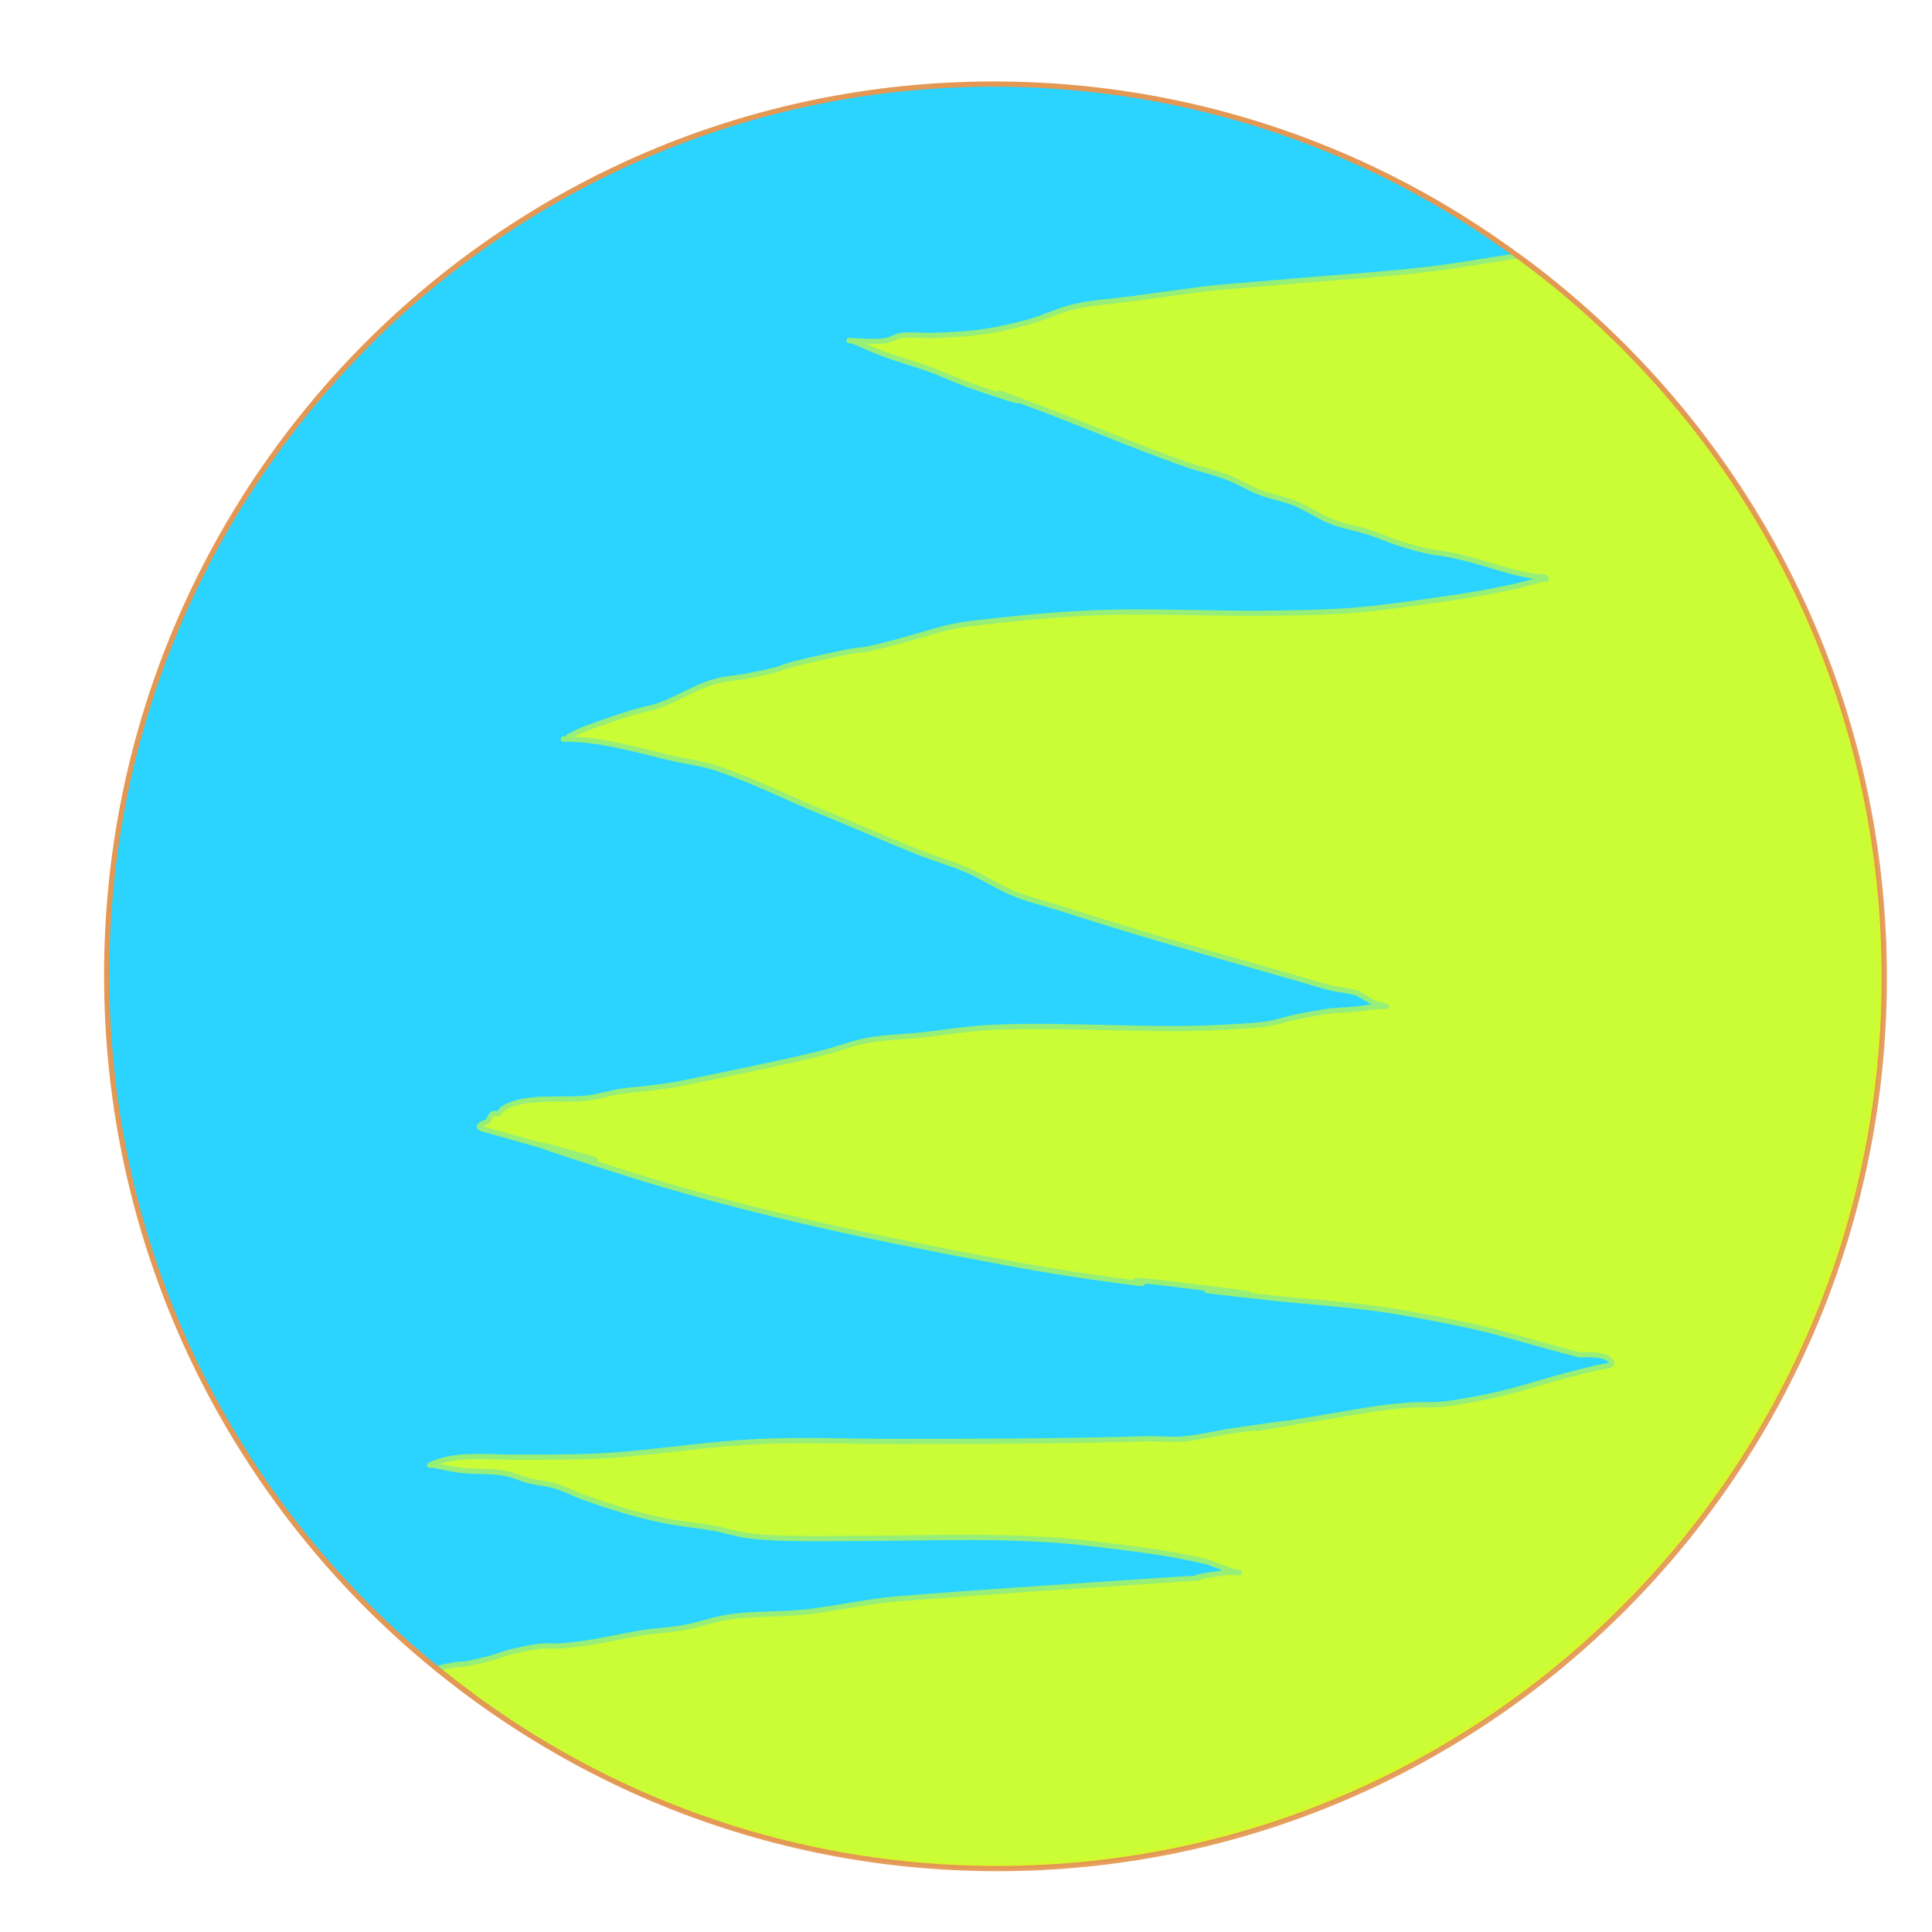
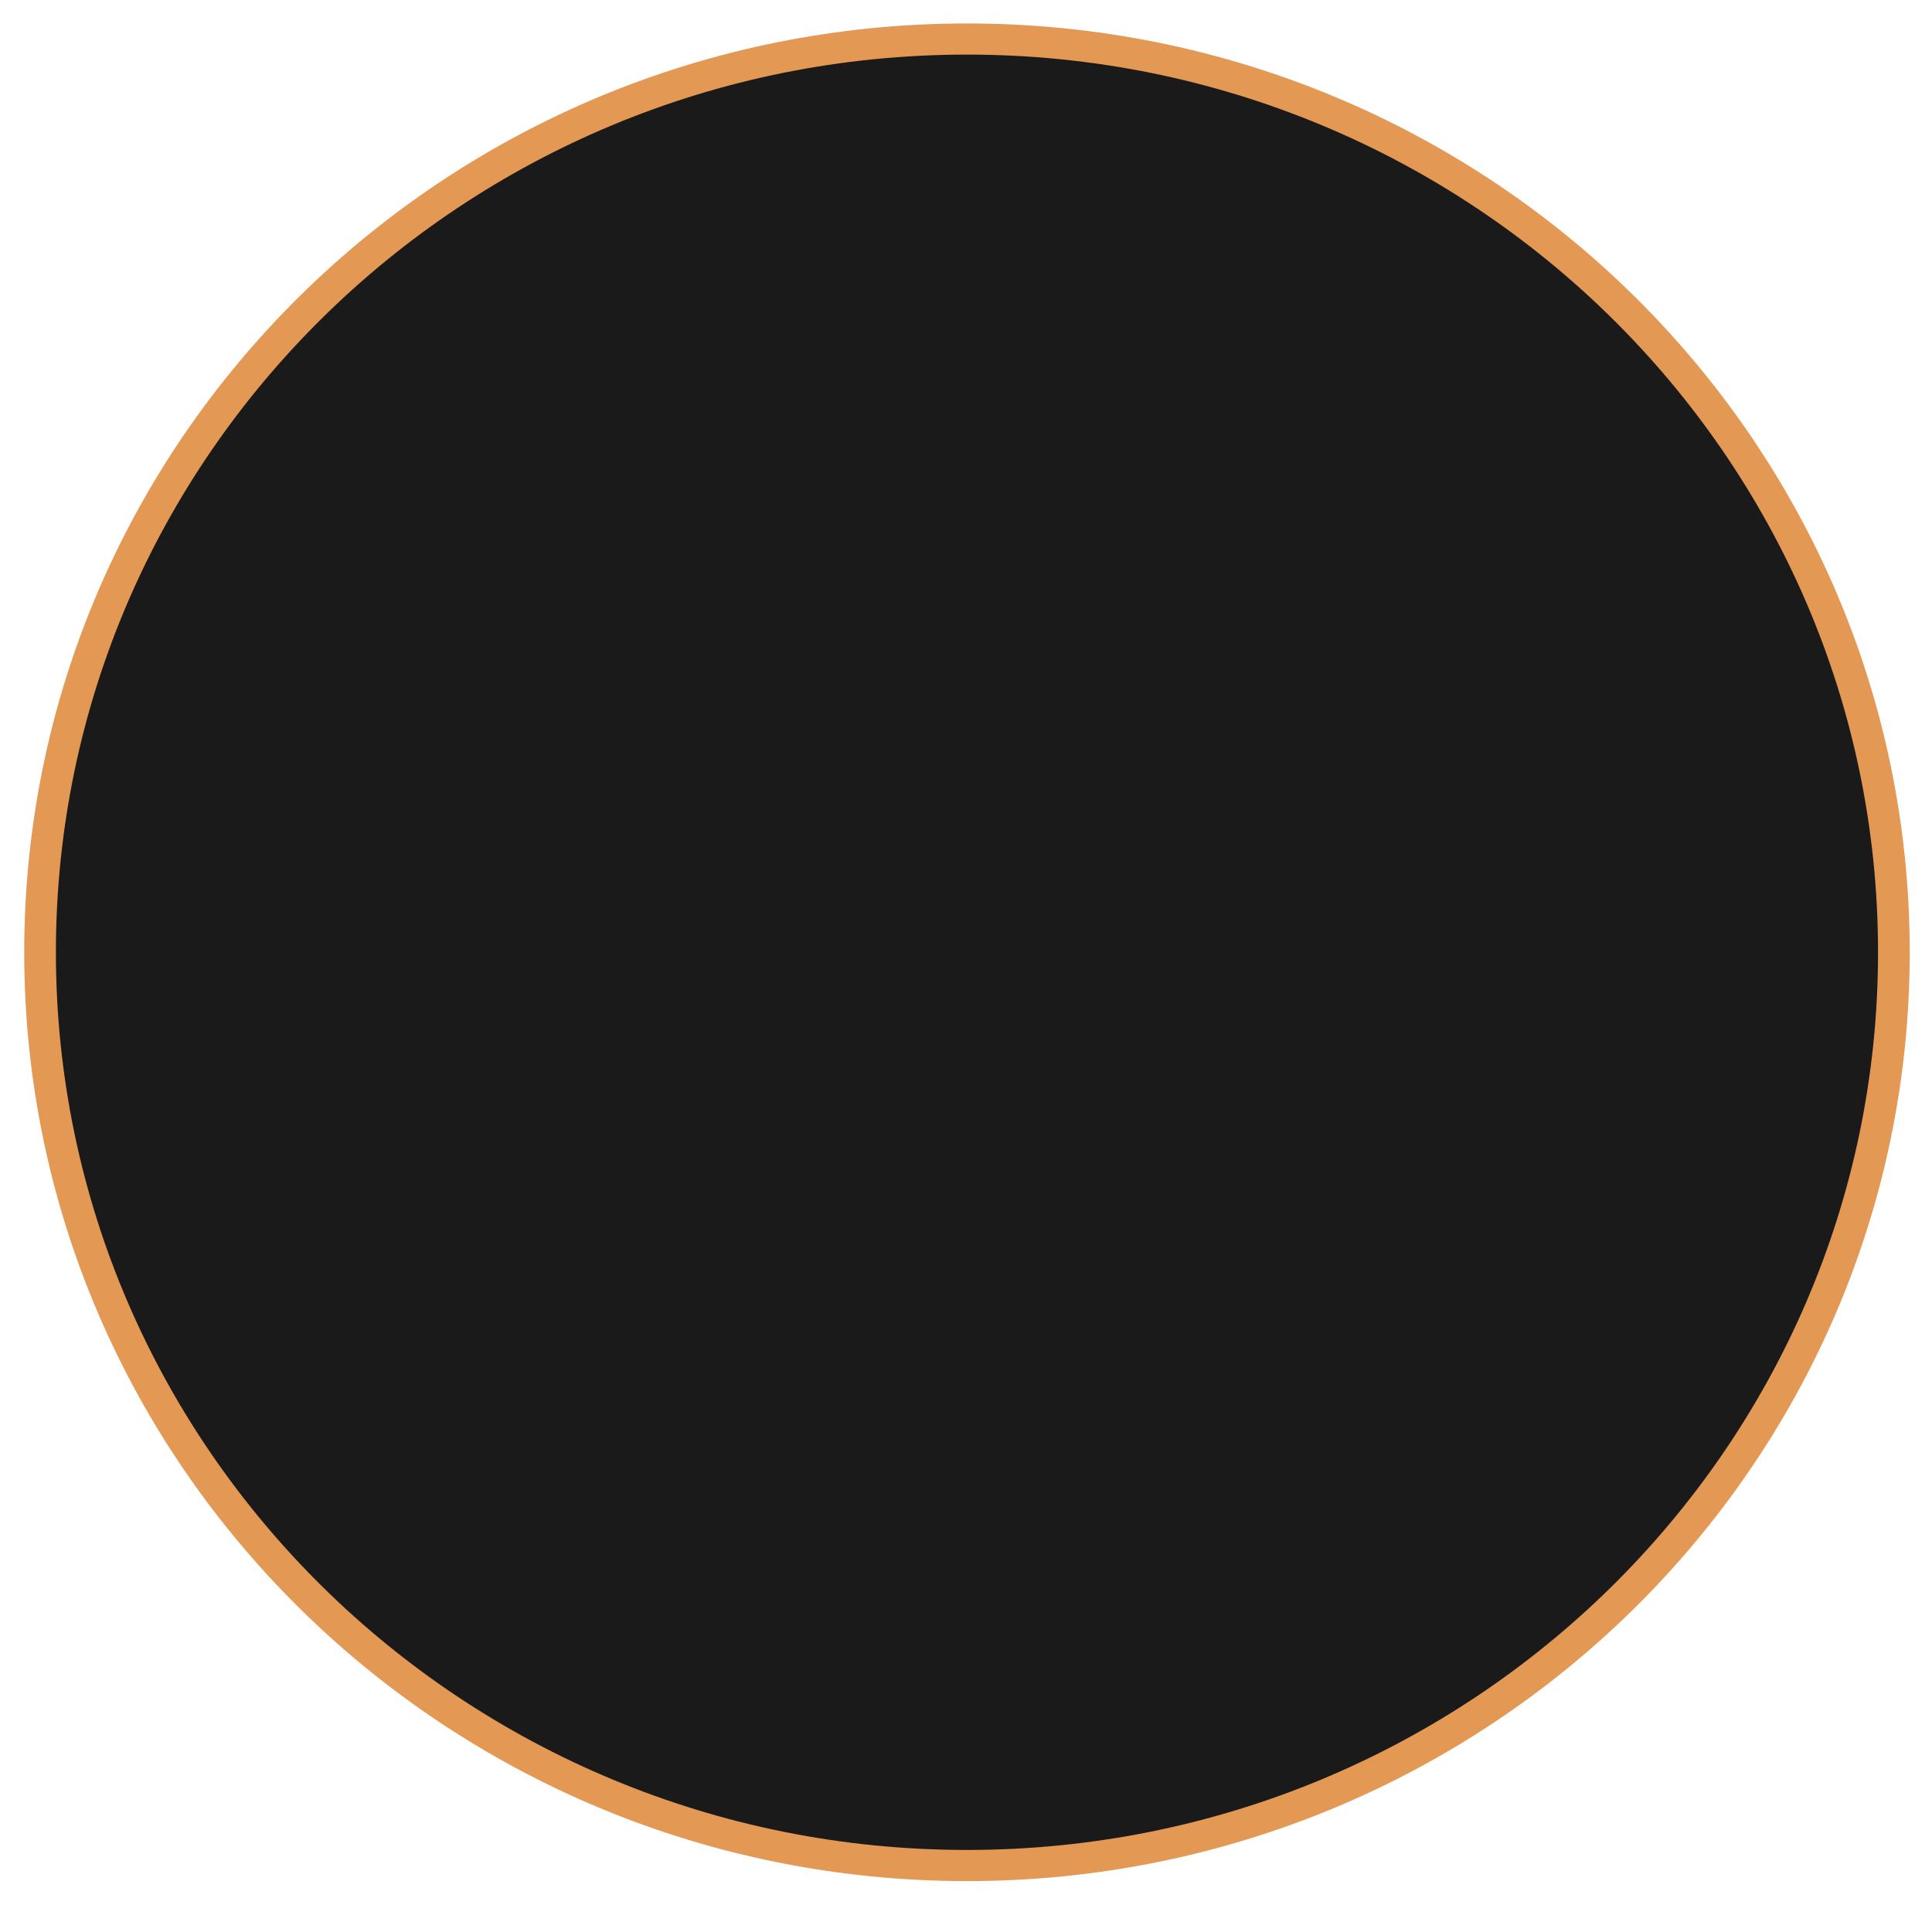
<svg xmlns="http://www.w3.org/2000/svg" width="240pt" height="240pt" viewBox="0 0 84.667 84.667" version="1.1" id="svg1">
  <defs id="defs1">
-     <mask maskUnits="userSpaceOnUse" id="mask5">
-       <path style="fill:#e5ff80;stroke:#e39854;stroke-width:0.23;paint-order:fill markers stroke" d="m 69.713,10.451 c -2.711,-0.057 -5.366,0.618 -8.039,0.919 -1.757,0.198 -3.522,0.307 -5.283,0.459 -5.102,0.441 -2.749,0.169 -7.465,0.804 -0.842,0.113 -1.697,0.158 -2.527,0.345 -0.709,0.159 -1.365,0.504 -2.067,0.689 -1.702,0.448 -2.459,0.514 -4.135,0.574 -0.459,0.016 -0.922,-0.051 -1.378,0 -0.241,0.027 -0.45,0.193 -0.689,0.23 -0.494,0.076 -1.099,0 -1.608,0 -0.038,0 0.079,-0.014 0.115,0 0.465,0.179 0.911,0.403 1.378,0.574 0.682,0.25 1.385,0.441 2.067,0.689 0.581,0.211 1.138,0.487 1.723,0.689 5.196,1.792 -1.454,-0.703 2.871,0.919 2.187,0.82 4.345,1.75 6.546,2.527 0.605,0.214 1.238,0.347 1.838,0.574 0.512,0.194 0.981,0.492 1.493,0.689 0.486,0.187 1.011,0.263 1.493,0.459 0.555,0.226 1.05,0.585 1.608,0.804 0.519,0.204 1.077,0.289 1.608,0.459 0.542,0.174 1.062,0.413 1.608,0.574 1.552,0.46 1.238,0.223 2.642,0.574 1.034,0.259 2.04,0.652 3.101,0.804 0.156,0.022 0.459,-0.043 0.459,0.115 0,0.038 -0.078,-0.009 -0.115,0 -0.461,0.106 -0.914,0.249 -1.378,0.345 -0.838,0.173 -1.68,0.336 -2.527,0.459 -3.798,0.551 -4.418,0.637 -7.925,0.689 -2.756,0.041 -5.516,-0.141 -8.269,0 -1.689,0.087 -3.374,0.257 -5.053,0.459 -1.1,0.133 -2.152,0.528 -3.216,0.804 -2.507,0.65 -0.494,0.049 -3.331,0.689 -2.851,0.644 -0.599,0.28 -3.216,0.804 -0.457,0.091 -0.929,0.107 -1.378,0.23 -0.829,0.226 -1.613,0.743 -2.412,1.034 -0.41,0.149 -0.846,0.217 -1.263,0.345 -0.499,0.152 -1.728,0.567 -2.297,0.804 -0.153,0.077 -0.306,0.153 -0.459,0.23 -0.038,0.038 -0.066,0.091 -0.115,0.115 -0.034,0.017 -0.153,0 -0.115,0 1.593,0 3.04,0.426 4.594,0.804 0.686,0.167 1.396,0.242 2.067,0.459 1.616,0.524 3.134,1.315 4.709,1.952 1.384,0.56 2.748,1.168 4.135,1.723 0.72,0.288 1.471,0.496 2.182,0.804 0.707,0.306 1.353,0.744 2.067,1.034 0.707,0.287 1.457,0.453 2.182,0.689 3.344,1.087 6.726,2.02 10.107,2.986 0.536,0.153 1.067,0.324 1.608,0.459 0.379,0.095 0.78,0.1 1.148,0.23 1.46,0.834 0.239,0.233 1.263,0.574 0.036,0.012 -0.077,0 -0.115,0 -0.42,0 -0.736,0.063 -1.148,0.115 -0.457,0.057 -0.923,0.041 -1.378,0.115 -3.026,0.488 -1.349,0.52 -4.479,0.689 -3.358,0.182 -6.747,-0.144 -10.107,0 -1.077,0.046 -2.144,0.233 -3.216,0.345 -0.765,0.08 -1.54,0.09 -2.297,0.23 -0.703,0.13 -1.372,0.406 -2.067,0.574 -1.932,0.468 -3.91,0.86 -5.857,1.263 -0.875,0.181 -1.657,0.265 -2.527,0.345 -0.621,0.056 -1.225,0.268 -1.838,0.345 -1.02,0.128 -2.765,-0.147 -3.675,0.459 -0.09,0.06 -0.133,0.181 -0.23,0.23 -0.068,0.034 -0.168,-0.046 -0.23,0 -0.11,0.083 -0.132,0.247 -0.23,0.345 -0.007,0.007 -0.397,0.126 -0.345,0.23 0.038,0.077 0.147,0.092 0.23,0.115 12.628,3.552 -4.69,-1.513 6.317,1.952 5.434,1.711 11.059,2.869 16.653,3.905 1.145,0.212 2.293,0.41 3.445,0.574 5.316,0.759 -0.457,-0.17 3.79,0.345 8.718,1.057 -3.516,-0.263 4.02,0.574 2.051,0.228 4.055,0.32 6.087,0.689 1.358,0.247 2.558,0.467 3.905,0.804 0.234,0.058 3.376,0.951 3.79,1.034 0.028,0.005 1.222,-0.123 1.378,0.345 0.045,0.134 -0.22,0.119 -0.689,0.23 -0.461,0.108 -0.921,0.221 -1.378,0.345 -1.605,0.432 -2.247,0.707 -4.02,1.034 -2.363,0.435 -1.484,0.063 -3.79,0.345 -0.962,0.117 -1.915,0.304 -2.871,0.459 -7.352,1.197 2.757,-0.405 -3.905,0.574 -0.691,0.102 -1.372,0.281 -2.067,0.345 -0.572,0.052 -1.149,-0.016 -1.723,0 -3.638,0.104 -7.27,0.115 -10.911,0.115 -1.982,0 -3.991,-0.086 -5.972,0 -2.033,0.088 -4.067,0.406 -6.087,0.574 -1.561,0.13 -3.131,0.115 -4.709,0.115 -1.114,0 -2.632,-0.177 -3.675,0.345 -0.034,0.017 0.077,-0.006 0.115,0 0.422,0.07 0.838,0.182 1.263,0.23 0.61,0.068 1.231,0.022 1.838,0.115 0.395,0.061 0.761,0.248 1.148,0.345 0.379,0.095 0.775,0.118 1.148,0.23 0.395,0.118 0.761,0.318 1.148,0.459 1.342,0.488 2.724,0.913 4.135,1.148 0.534,0.089 1.075,0.135 1.608,0.23 0.54,0.096 1.064,0.277 1.608,0.345 1.259,0.157 3.122,0.115 4.364,0.115 3.543,0 7.155,-0.198 10.681,0.23 1.635,0.198 3.442,0.401 5.053,0.804 0.081,0.02 1.378,0.562 1.378,0.459 0,-0.038 -0.077,0 -0.115,0 -0.153,0 -0.308,-0.02 -0.459,0 -2.979,0.397 0.654,0.11 -2.871,0.345 -3.831,0.255 -7.657,0.498 -11.485,0.804 -1.365,0.109 -2.664,0.418 -4.02,0.574 -1.143,0.132 -2.307,0.057 -3.445,0.23 -0.661,0.1 -1.295,0.34 -1.952,0.459 -0.607,0.11 -1.228,0.133 -1.838,0.23 -0.846,0.134 -1.679,0.342 -2.527,0.459 -2.175,0.302 -1.016,-0.109 -3.101,0.345 -0.391,0.085 -0.761,0.248 -1.148,0.345 -1.701,0.425 -0.619,0.038 -2.412,0.459 -1.008,0.237 -1.982,0.668 -2.986,0.919 -0.263,0.066 -0.539,0.058 -0.804,0.115 -0.845,0.181 -1.662,0.478 -2.527,0.574 -0.523,0.058 -1.753,-0.057 -2.182,0.23 -0.09,0.06 -0.14,0.17 -0.23,0.23 -0.064,0.042 -0.176,-0.054 -0.23,0 -0.169,0.169 0.917,0.86 1.034,0.919 0.261,0.13 0.546,0.208 0.804,0.345 0.395,0.209 0.743,0.503 1.148,0.689 1.002,0.459 2.086,0.719 3.101,1.148 4.181,1.769 0.011,0.005 2.067,1.034 1.242,0.621 0.487,0.071 1.493,0.574 0.171,0.086 0.297,0.243 0.459,0.345 0.602,0.376 1.306,0.636 1.952,0.919 0.854,0.374 1.749,0.87 2.642,1.148 0.594,0.186 1.726,0.332 2.297,0.459 0.272,0.06 0.529,0.184 0.804,0.23 2.698,0.45 5.437,0.094 8.154,0.23 0.704,-0.061 1.375,0.184 2.067,0.23 1.511,0.101 3.095,-0.2 4.594,0 0.313,0.042 0.607,0.178 0.919,0.23 0.38,0.063 0.766,0.077 1.148,0.115 0.383,0.077 0.765,0.157 1.148,0.23 1.366,0.26 2.783,0.367 4.135,0.689 0.353,0.084 0.678,0.273 1.034,0.345 0.415,0.083 0.845,0.055 1.263,0.115 1.048,0.15 1.479,0.31 2.527,0.459 1.486,0.212 2.999,0.341 4.479,0.574 0.312,0.049 0.605,0.195 0.919,0.23 0.38,0.042 0.766,-0.018 1.148,0 2.793,0.133 5.585,0.115 8.384,0.115 1.416,0 2.833,0 4.249,0 1.601,0 3.142,0.218 4.594,-0.574 0.19,-0.104 0.266,-0.363 0.459,-0.459 0.068,-0.034 0.161,0.034 0.23,0 0.629,-0.314 1.104,-3.293 1.263,-3.79 0.876,-2.738 2.194,-5.294 3.56,-7.81 1.378,-2.538 2.969,-4.931 4.709,-7.235 1.793,-2.374 2.035,-2.255 3.56,-4.709 0.389,-0.625 0.682,-1.305 1.034,-1.952 0.895,-1.65 1.323,-2.195 1.952,-3.905 0.306,-0.829 0.524,-1.688 0.804,-2.527 0.559,-1.677 1.192,-3.33 1.608,-5.053 0.137,-0.569 0.211,-1.152 0.345,-1.723 0.135,-0.579 0.343,-1.14 0.459,-1.723 0.272,-1.36 0.416,-2.981 0.574,-4.364 0.28,-2.449 0.65,-4.89 0.804,-7.35 0.035,-0.552 0.198,-2.749 0.115,-3.445 -0.203,-1.693 -1.219,-2.553 -1.952,-4.02 -1.826,-3.653 0.976,0.849 -1.148,-2.642 -1.397,-2.295 -0.345,-0.536 -1.952,-2.412 -0.07,-0.082 -1.366,-1.805 -1.608,-2.182 -0.167,-0.26 -0.25,-0.577 -0.459,-0.804 -0.26,-0.281 -0.615,-0.456 -0.919,-0.689 -0.194,-0.149 -0.358,-0.343 -0.574,-0.459 -0.779,-0.42 -1.705,-0.611 -2.527,-0.919 -0.353,-0.132 -0.676,-0.34 -1.034,-0.459 -1.182,-0.394 -2.462,-0.549 -3.675,-0.804 -0.545,-0.115 -1.06,-0.357 -1.608,-0.459 -2.247,-0.421 -4.537,-0.191 -6.776,-0.689 -0.487,-0.108 -0.941,-0.21 -1.378,-0.459 -0.096,-0.055 -0.419,-0.306 -0.574,-0.345 -0.382,-0.096 -0.752,-0.071 -1.148,-0.23 -0.071,-0.028 0.054,-0.176 0,-0.23 -0.196,-0.196 -0.469,-0.156 -0.689,-0.23 -0.227,-0.076 -0.359,-0.467 -0.574,-0.574 -0.068,-0.034 -0.153,0 -0.23,0 C 70.249,10.758 69.981,10.604 69.713,10.451 Z" id="path6" />
+     <mask maskUnits="userSpaceOnUse" id="mask2">
+       <path style="fill:#b3ff80;stroke:#e39854;stroke-width:16.933;stroke-dasharray:none;paint-order:fill markers stroke" d="M 646.831,47.777 C 127.712,371.193 217.754,321.578 128.631,371.193 39.508,420.807 549.439,536.575 549.439,536.575 L 315.146,830.589 h 56.965 l -97.392,1.838 80.854,130.469 131.387,32.158 L 703.796,959.22 915.118,781.893 973.921,646.831 995.053,536.575 993.216,436.427 962.896,328.928 899.499,217.754 821.401,134.144 Z" id="path3" />
    </mask>
  </defs>
-   <g id="layer1">
-     <ellipse style="fill:#2ad4ff;stroke:#e39854;stroke-width:0.23;paint-order:fill markers stroke" id="path1-8" cx="43.552" cy="42.734" rx="38.876" ry="39.049" />
-     <ellipse style="fill:#d4ff2a;stroke:#e39854;stroke-width:0.23;paint-order:fill markers stroke" id="path1" cx="43.011" cy="42.379" rx="38.876" ry="39.049" mask="url(#mask5)" transform="translate(0.6890951,0.4593968)" />
+   <g id="layer1" transform="matrix(-0.08331808,0,0,0.08185895,83.91128,-1.917729)">
+     <ellipse style="fill:#1a1a1a;stroke:#e39854;stroke-width:16.671;stroke-dasharray:none;paint-order:fill markers stroke" id="path1-8" cx="498.515" cy="533.231" rx="487.534" ry="488.912" />
+     <ellipse style="fill:#2aff2a;stroke:#e39854;stroke-width:16.671;stroke-dasharray:none;paint-order:fill markers stroke" id="path1" cx="509.464" cy="504.41" rx="487.534" ry="488.912" mask="url(#mask2)" transform="matrix(0.9863786,0,0,1,-1.146665,33.07657)" />
  </g>
</svg>
